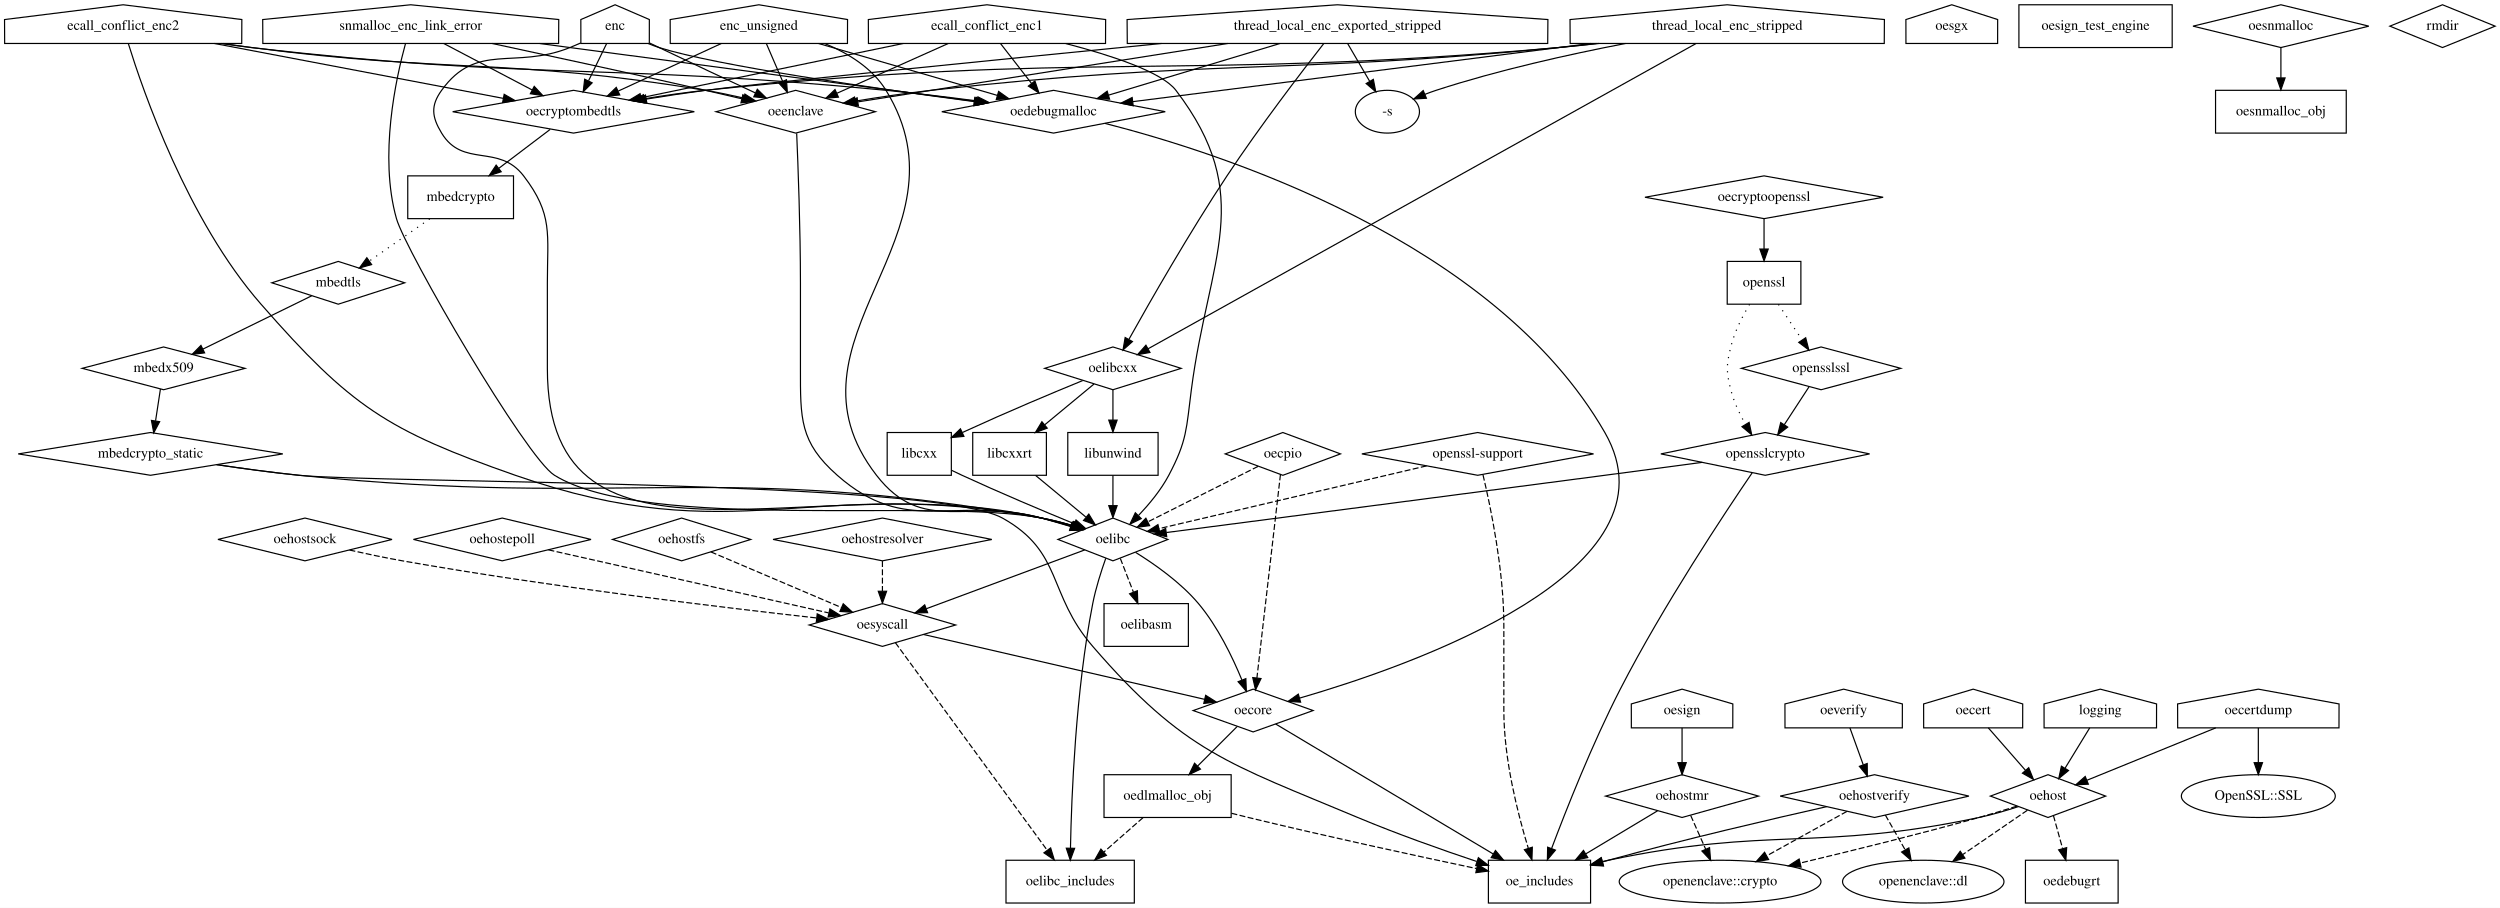
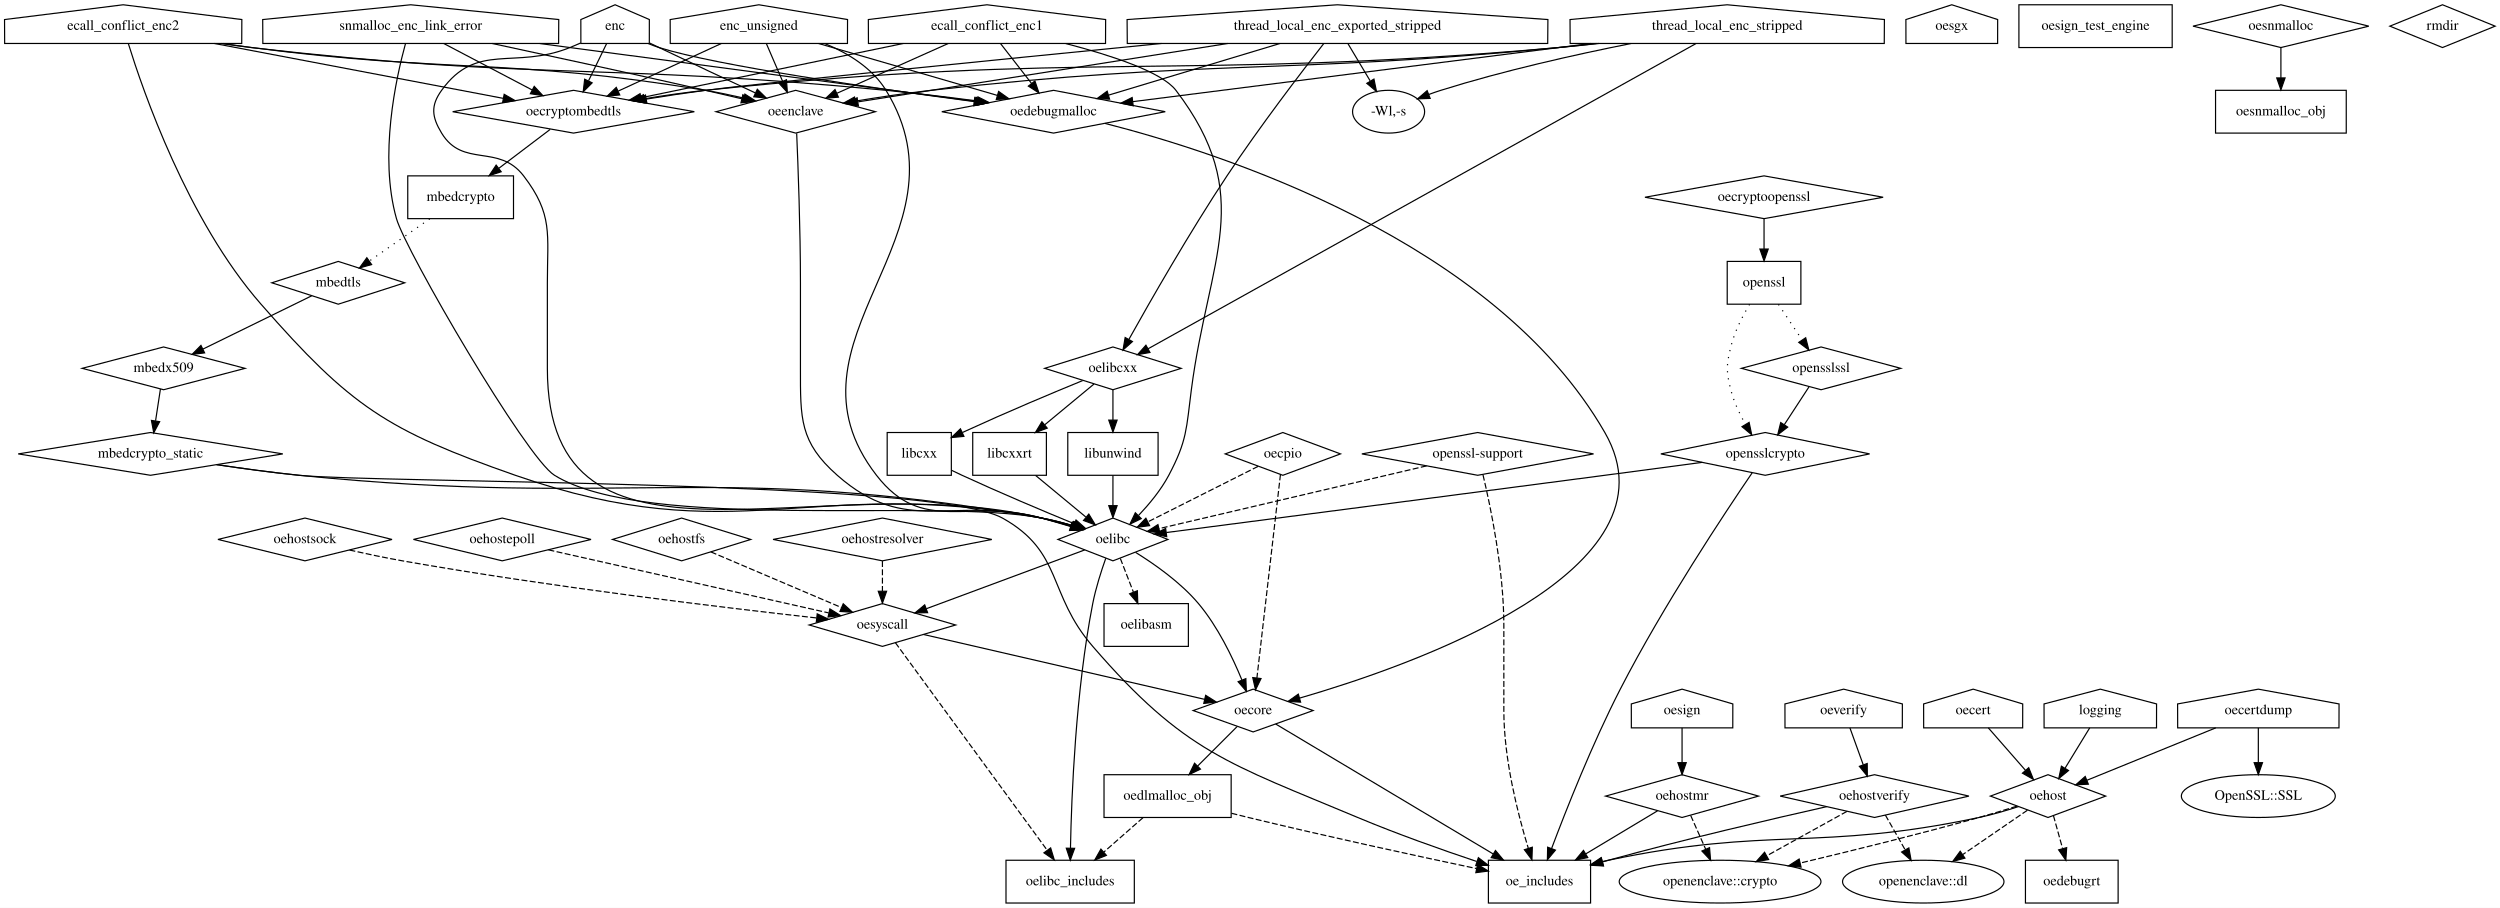
<svg xmlns="http://www.w3.org/2000/svg" width="2104pt" height="764pt" viewBox="0.00 0.00 2104.08 764.00">
  <g id="graph0" class="graph" transform="scale(1 1) rotate(0) translate(4 760)">
    <polygon fill="#ffffff" stroke="transparent" points="-4,4 -4,-760 2100.078,-760 2100.078,4 -4,4" />
    <g id="node1" class="node">
      <polygon fill="none" stroke="#000000" points="926.537,-743.562 826.679,-756 726.821,-743.562 726.914,-723.438 926.444,-723.438 926.537,-743.562" />
      <text text-anchor="middle" x="826.679" y="-734.9" font-family="Times,serif" font-size="12.00" fill="#000000">ecall_conflict_enc1</text>
    </g>
    <g id="node2" class="node">
      <polygon fill="none" stroke="#000000" points="478.679,-684 376.965,-666 478.679,-648 580.393,-666 478.679,-684" />
      <text text-anchor="middle" x="478.679" y="-662.9" font-family="Times,serif" font-size="12.00" fill="#000000">oecryptombedtls</text>
    </g>
    <g id="edge1" class="edge">
      <path fill="none" stroke="#000000" d="M756.256,-723.43C691.296,-709.99 596.054,-690.284 535.729,-677.803" />
      <polygon fill="#000000" stroke="#000000" points="536.125,-674.311 525.623,-675.713 534.707,-681.166 536.125,-674.311" />
    </g>
    <g id="node8" class="node">
      <polygon fill="none" stroke="#000000" points="932.679,-324 886.398,-306 932.679,-288 978.96,-306 932.679,-324" />
      <text text-anchor="middle" x="932.679" y="-302.9" font-family="Times,serif" font-size="12.00" fill="#000000">oelibc</text>
    </g>
    <g id="edge22" class="edge">
      <path fill="none" stroke="#000000" d="M892.95,-723.366C931.143,-713.491 973.875,-699.471 985.679,-684 1053.706,-594.839 1013.106,-543.217 998.679,-432 994.421,-399.18 995.17,-389.246 979.679,-360 973.134,-347.644 963.265,-335.719 954.257,-326.233" />
      <polygon fill="#000000" stroke="#000000" points="956.506,-323.53 946.985,-318.882 951.53,-328.453 956.506,-323.53" />
    </g>
    <g id="node14" class="node">
      <polygon fill="none" stroke="#000000" points="882.679,-684 788.635,-666 882.679,-648 976.722,-666 882.679,-684" />
      <text text-anchor="middle" x="882.679" y="-662.9" font-family="Times,serif" font-size="12.00" fill="#000000">oedebugmalloc</text>
    </g>
    <g id="edge18" class="edge">
      <path fill="none" stroke="#000000" d="M838.011,-723.43C845.499,-713.803 855.487,-700.962 864.119,-689.863" />
      <polygon fill="#000000" stroke="#000000" points="867.015,-691.84 870.392,-681.798 861.489,-687.543 867.015,-691.84" />
    </g>
    <g id="node15" class="node">
      <polygon fill="none" stroke="#000000" points="665.679,-684 598.611,-666 665.679,-648 732.747,-666 665.679,-684" />
      <text text-anchor="middle" x="665.679" y="-662.9" font-family="Times,serif" font-size="12.00" fill="#000000">oeenclave</text>
    </g>
    <g id="edge20" class="edge">
      <path fill="none" stroke="#000000" d="M794.098,-723.43C766.892,-711.263 728.205,-693.962 700.415,-681.534" />
      <polygon fill="#000000" stroke="#000000" points="701.634,-678.245 691.076,-677.358 698.776,-684.635 701.634,-678.245" />
    </g>
    <g id="node3" class="node">
      <polygon fill="none" stroke="#000000" points="428.179,-612 339.179,-612 339.179,-576 428.179,-576 428.179,-612" />
      <text text-anchor="middle" x="383.679" y="-590.9" font-family="Times,serif" font-size="12.00" fill="#000000">mbedcrypto</text>
    </g>
    <g id="edge2" class="edge">
      <path fill="none" stroke="#000000" d="M458.995,-651.082C446.547,-641.647 430.163,-629.23 415.857,-618.387" />
      <polygon fill="#000000" stroke="#000000" points="417.802,-615.47 407.719,-612.22 413.574,-621.049 417.802,-615.47" />
    </g>
    <g id="node4" class="node">
      <polygon fill="none" stroke="#000000" points="280.679,-540 224.745,-522 280.679,-504 336.613,-522 280.679,-540" />
      <text text-anchor="middle" x="280.679" y="-518.9" font-family="Times,serif" font-size="12.00" fill="#000000">mbedtls</text>
    </g>
    <g id="edge3" class="edge">
      <path fill="none" stroke="#000000" stroke-dasharray="1,5" d="M357.688,-575.831C342.244,-565.036 322.706,-551.378 307.175,-540.521" />
      <polygon fill="#000000" stroke="#000000" points="308.755,-537.356 298.554,-534.495 304.745,-543.093 308.755,-537.356" />
    </g>
    <g id="node5" class="node">
      <polygon fill="none" stroke="#000000" points="133.679,-468 65.128,-450 133.679,-432 202.23,-450 133.679,-468" />
      <text text-anchor="middle" x="133.679" y="-446.9" font-family="Times,serif" font-size="12.00" fill="#000000">mbedx509</text>
    </g>
    <g id="edge4" class="edge">
      <path fill="none" stroke="#000000" d="M258.353,-511.065C233.962,-499.118 194.647,-479.862 166.69,-466.169" />
      <polygon fill="#000000" stroke="#000000" points="168.203,-463.013 157.683,-461.757 165.124,-469.299 168.203,-463.013" />
    </g>
    <g id="node6" class="node">
      <polygon fill="none" stroke="#000000" points="122.679,-396 11.312,-378 122.679,-360 234.045,-378 122.679,-396" />
      <text text-anchor="middle" x="122.679" y="-374.9" font-family="Times,serif" font-size="12.00" fill="#000000">mbedcrypto_static</text>
    </g>
    <g id="edge5" class="edge">
      <path fill="none" stroke="#000000" d="M131.016,-432.571C129.791,-424.554 128.308,-414.845 126.934,-405.853" />
      <polygon fill="#000000" stroke="#000000" points="130.364,-405.126 125.394,-395.769 123.444,-406.183 130.364,-405.126" />
    </g>
    <g id="node7" class="node">
      <polygon fill="none" stroke="#000000" points="1334.679,-36 1248.679,-36 1248.679,0 1334.679,0 1334.679,-36" />
      <text text-anchor="middle" x="1291.679" y="-14.9" font-family="Times,serif" font-size="12.00" fill="#000000">oe_includes</text>
    </g>
    <g id="edge6" class="edge">
      <path fill="none" stroke="#000000" d="M178.56,-368.951C200.112,-365.724 224.995,-362.319 247.679,-360 313.236,-353.298 782.139,-356.122 839.679,-324 890.927,-295.39 877.295,-260.403 915.679,-216 992.833,-126.746 1029.893,-117.657 1138.679,-72 1171.465,-58.239 1209.118,-44.92 1238.867,-34.952" />
      <polygon fill="#000000" stroke="#000000" points="1240.249,-38.181 1248.634,-31.704 1238.041,-31.539 1240.249,-38.181" />
    </g>
    <g id="edge7" class="edge">
      <path fill="none" stroke="#000000" d="M178.245,-368.959C199.868,-365.714 224.882,-362.294 247.679,-360 524.519,-332.146 598.666,-372.306 872.679,-324 881.301,-322.48 890.433,-320.136 898.902,-317.637" />
      <polygon fill="#000000" stroke="#000000" points="899.954,-320.975 908.469,-314.671 897.881,-314.289 899.954,-320.975" />
    </g>
    <g id="node9" class="node">
      <polygon fill="none" stroke="#000000" points="1050.679,-180 1000.193,-162 1050.679,-144 1101.165,-162 1050.679,-180" />
      <text text-anchor="middle" x="1050.679" y="-158.9" font-family="Times,serif" font-size="12.00" fill="#000000">oecore</text>
    </g>
    <g id="edge8" class="edge">
      <path fill="none" stroke="#000000" d="M951.724,-295.113C967.457,-285.386 989.582,-269.928 1004.679,-252 1020.871,-232.772 1033.346,-206.881 1041.193,-187.805" />
      <polygon fill="#000000" stroke="#000000" points="1044.545,-188.845 1044.97,-178.259 1038.036,-186.27 1044.545,-188.845" />
    </g>
    <g id="node11" class="node">
      <polygon fill="none" stroke="#000000" points="950.679,-36 842.679,-36 842.679,0 950.679,0 950.679,-36" />
      <text text-anchor="middle" x="896.679" y="-14.9" font-family="Times,serif" font-size="12.00" fill="#000000">oelibc_includes</text>
    </g>
    <g id="edge14" class="edge">
      <path fill="none" stroke="#000000" d="M926.665,-290.175C922.88,-279.539 918.243,-265.119 915.679,-252 901.342,-178.645 897.796,-90.311 896.937,-46.098" />
      <polygon fill="#000000" stroke="#000000" points="900.437,-46.037 896.775,-36.095 893.438,-46.15 900.437,-46.037" />
    </g>
    <g id="node12" class="node">
      <polygon fill="none" stroke="#000000" points="996.179,-252 925.179,-252 925.179,-216 996.179,-216 996.179,-252" />
      <text text-anchor="middle" x="960.679" y="-230.9" font-family="Times,serif" font-size="12.00" fill="#000000">oelibasm</text>
    </g>
    <g id="edge13" class="edge">
      <path fill="none" stroke="#000000" stroke-dasharray="5,2" d="M938.893,-290.021C942.121,-281.719 946.16,-271.334 949.88,-261.768" />
      <polygon fill="#000000" stroke="#000000" points="953.232,-262.807 953.594,-252.218 946.707,-260.269 953.232,-262.807" />
    </g>
    <g id="node13" class="node">
      <polygon fill="none" stroke="#000000" points="738.679,-252 677.057,-234 738.679,-216 800.301,-234 738.679,-252" />
      <text text-anchor="middle" x="738.679" y="-230.9" font-family="Times,serif" font-size="12.00" fill="#000000">oesyscall</text>
    </g>
    <g id="edge15" class="edge">
      <path fill="none" stroke="#000000" d="M908.891,-297.171C875.592,-284.813 814.773,-262.241 775.572,-247.692" />
      <polygon fill="#000000" stroke="#000000" points="776.694,-244.376 766.101,-244.177 774.259,-250.938 776.694,-244.376" />
    </g>
    <g id="edge9" class="edge">
      <path fill="none" stroke="#000000" d="M1069.59,-150.701C1108.926,-127.197 1200.255,-72.627 1252.724,-41.276" />
      <polygon fill="#000000" stroke="#000000" points="1254.634,-44.212 1261.423,-36.078 1251.043,-38.203 1254.634,-44.212" />
    </g>
    <g id="node10" class="node">
      <polygon fill="none" stroke="#000000" points="1032.179,-108 925.179,-108 925.179,-72 1032.179,-72 1032.179,-108" />
      <text text-anchor="middle" x="978.679" y="-86.9" font-family="Times,serif" font-size="12.00" fill="#000000">oedlmalloc_obj</text>
    </g>
    <g id="edge10" class="edge">
      <path fill="none" stroke="#000000" d="M1037.136,-148.457C1027.78,-139.101 1015.054,-126.375 1003.864,-115.185" />
      <polygon fill="#000000" stroke="#000000" points="1006.33,-112.701 996.784,-108.105 1001.38,-117.651 1006.33,-112.701" />
    </g>
    <g id="edge11" class="edge">
      <path fill="none" stroke="#000000" stroke-dasharray="5,2" d="M1032.448,-75.545C1037.254,-74.32 1042.05,-73.122 1046.679,-72 1112.615,-56.014 1189.018,-39.489 1238.739,-29" />
      <polygon fill="#000000" stroke="#000000" points="1239.559,-32.404 1248.624,-26.92 1238.117,-25.554 1239.559,-32.404" />
    </g>
    <g id="edge12" class="edge">
      <path fill="none" stroke="#000000" stroke-dasharray="5,2" d="M957.987,-71.831C947.984,-63.048 935.824,-52.371 924.979,-42.849" />
      <polygon fill="#000000" stroke="#000000" points="927.188,-40.131 917.364,-36.163 922.569,-45.391 927.188,-40.131" />
    </g>
    <g id="edge16" class="edge">
      <path fill="none" stroke="#000000" d="M773.26,-226.02C831.273,-212.632 947.912,-185.715 1009.855,-171.421" />
      <polygon fill="#000000" stroke="#000000" points="1010.715,-174.815 1019.672,-169.155 1009.141,-167.994 1010.715,-174.815" />
    </g>
    <g id="edge17" class="edge">
      <path fill="none" stroke="#000000" stroke-dasharray="5,2" d="M749.539,-219.153C775.935,-183.068 843.748,-90.361 877.294,-44.501" />
      <polygon fill="#000000" stroke="#000000" points="880.253,-46.383 883.332,-36.246 874.604,-42.251 880.253,-46.383" />
    </g>
    <g id="edge19" class="edge">
      <path fill="none" stroke="#000000" d="M925.873,-656.181C1022.243,-631.674 1253.636,-557.789 1346.679,-396 1413.478,-279.845 1184.559,-199.918 1089.84,-172.482" />
      <polygon fill="#000000" stroke="#000000" points="1090.617,-169.064 1080.041,-169.692 1088.701,-175.797 1090.617,-169.064" />
    </g>
    <g id="edge21" class="edge">
      <path fill="none" stroke="#000000" d="M666.508,-647.819C667.679,-620.509 669.679,-567.268 669.679,-522 669.679,-522 669.679,-522 669.679,-450 669.679,-407.694 668.948,-387.982 700.679,-360 759.256,-308.343 796.985,-343.238 872.679,-324 880.772,-321.943 889.408,-319.501 897.532,-317.089" />
      <polygon fill="#000000" stroke="#000000" points="898.56,-320.435 907.119,-314.191 896.534,-313.735 898.56,-320.435" />
    </g>
    <g id="node16" class="node">
      <polygon fill="none" stroke="#000000" points="199.537,-743.562 99.679,-756 -.179,-743.562 -.086,-723.438 199.444,-723.438 199.537,-743.562" />
      <text text-anchor="middle" x="99.679" y="-734.9" font-family="Times,serif" font-size="12.00" fill="#000000">ecall_conflict_enc2</text>
    </g>
    <g id="edge23" class="edge">
      <path fill="none" stroke="#000000" d="M176.375,-723.43C248.133,-709.798 353.819,-689.72 419.339,-677.273" />
      <polygon fill="#000000" stroke="#000000" points="420.327,-680.648 429.499,-675.343 419.021,-673.771 420.327,-680.648" />
    </g>
    <g id="edge26" class="edge">
      <path fill="none" stroke="#000000" d="M104.004,-723.323C116.161,-684.023 153.835,-574.604 215.679,-504 291.215,-417.765 321.477,-397.873 429.679,-360 616.125,-294.74 678.558,-360.583 872.679,-324 881.113,-322.411 890.048,-320.091 898.375,-317.642" />
      <polygon fill="#000000" stroke="#000000" points="899.627,-320.918 908.155,-314.631 897.568,-314.228 899.627,-320.918" />
    </g>
    <g id="edge24" class="edge">
      <path fill="none" stroke="#000000" d="M182.113,-723.408C190.729,-722.138 199.371,-720.97 207.679,-720 443.946,-692.414 504.928,-707.071 741.679,-684 766.824,-681.55 794.407,-678.181 818.456,-675.019" />
      <polygon fill="#000000" stroke="#000000" points="819.078,-678.467 828.53,-673.681 818.156,-671.529 819.078,-678.467" />
    </g>
    <g id="edge25" class="edge">
      <path fill="none" stroke="#000000" d="M183.609,-723.412C191.732,-722.181 199.856,-721.019 207.679,-720 376.78,-697.969 421.416,-711.717 589.679,-684 600.223,-682.263 611.479,-679.89 622.007,-677.436" />
      <polygon fill="#000000" stroke="#000000" points="622.926,-680.815 631.833,-675.077 621.292,-674.009 622.926,-680.815" />
    </g>
    <g id="node17" class="node">
      <polygon fill="none" stroke="#000000" points="542.508,-743.562 513.679,-756 484.85,-743.562 484.877,-723.438 542.481,-723.438 542.508,-743.562" />
      <text text-anchor="middle" x="513.679" y="-734.9" font-family="Times,serif" font-size="12.00" fill="#000000">enc</text>
    </g>
    <g id="edge27" class="edge">
      <path fill="none" stroke="#000000" d="M506.596,-723.43C502.222,-714.432 496.483,-702.626 491.347,-692.06" />
      <polygon fill="#000000" stroke="#000000" points="494.376,-690.285 486.856,-682.821 488.08,-693.345 494.376,-690.285" />
    </g>
    <g id="edge30" class="edge">
      <path fill="none" stroke="#000000" d="M484.792,-723.876C481.738,-722.515 478.659,-721.197 475.679,-720 428.731,-701.136 397.263,-725.046 367.679,-684 358.324,-671.02 359.385,-661.682 367.679,-648 385.609,-618.421 415.628,-639.446 436.679,-612 461.616,-579.486 456.679,-562.976 456.679,-522 456.679,-522 456.679,-522 456.679,-450 456.679,-256.816 684.775,-368.858 872.679,-324 880.876,-322.043 889.608,-319.622 897.801,-317.196" />
      <polygon fill="#000000" stroke="#000000" points="898.901,-320.52 907.454,-314.266 896.868,-313.822 898.901,-320.52" />
    </g>
    <g id="edge28" class="edge">
      <path fill="none" stroke="#000000" d="M541.611,-723.367C544.624,-722.105 547.683,-720.95 550.679,-720 598.839,-704.732 733.571,-685.433 815.843,-674.528" />
      <polygon fill="#000000" stroke="#000000" points="816.397,-677.985 825.854,-673.208 815.482,-671.045 816.397,-677.985" />
    </g>
    <g id="edge29" class="edge">
      <path fill="none" stroke="#000000" d="M542.745,-723.813C545.425,-722.519 548.101,-721.232 550.679,-720 577.843,-707.016 608.734,-692.525 631.655,-681.827" />
      <polygon fill="#000000" stroke="#000000" points="633.372,-684.888 640.956,-677.489 630.414,-678.544 633.372,-684.888" />
    </g>
    <g id="node18" class="node">
      <polygon fill="none" stroke="#000000" points="709.317,-743.562 634.679,-756 560.041,-743.562 560.111,-723.438 709.247,-723.438 709.317,-743.562" />
      <text text-anchor="middle" x="634.679" y="-734.9" font-family="Times,serif" font-size="12.00" fill="#000000">enc_unsigned</text>
    </g>
    <g id="edge31" class="edge">
      <path fill="none" stroke="#000000" d="M603.11,-723.43C578.053,-711.865 542.946,-695.662 516.409,-683.414" />
      <polygon fill="#000000" stroke="#000000" points="517.6,-680.109 507.054,-679.096 514.667,-686.465 517.6,-680.109" />
    </g>
    <g id="edge34" class="edge">
      <path fill="none" stroke="#000000" d="M690.21,-723.338C709.978,-715.153 730.173,-702.695 741.679,-684 817.178,-561.328 645.513,-473.909 733.679,-360 772.739,-309.534 811.216,-341.172 872.679,-324 880.559,-321.798 888.99,-319.336 896.966,-316.957" />
      <polygon fill="#000000" stroke="#000000" points="898.184,-320.245 906.752,-314.013 896.168,-313.542 898.184,-320.245" />
    </g>
    <g id="edge32" class="edge">
      <path fill="none" stroke="#000000" d="M684.865,-723.43C728.853,-710.659 792.326,-692.231 835.421,-679.72" />
      <polygon fill="#000000" stroke="#000000" points="836.474,-683.059 845.101,-676.91 834.522,-676.337 836.474,-683.059" />
    </g>
    <g id="edge33" class="edge">
      <path fill="none" stroke="#000000" d="M640.952,-723.43C644.88,-714.306 650.052,-702.296 654.649,-691.618" />
      <polygon fill="#000000" stroke="#000000" points="657.918,-692.876 658.658,-682.307 651.489,-690.108 657.918,-692.876" />
    </g>
    <g id="node19" class="node">
      <polygon fill="none" stroke="#000000" points="1811.032,-167.562 1763.679,-180 1716.326,-167.562 1716.37,-147.438 1810.988,-147.438 1811.032,-167.562" />
      <text text-anchor="middle" x="1763.679" y="-158.9" font-family="Times,serif" font-size="12.00" fill="#000000">logging</text>
    </g>
    <g id="node20" class="node">
      <polygon fill="none" stroke="#000000" points="1719.679,-108 1671.174,-90 1719.679,-72 1768.184,-90 1719.679,-108" />
      <text text-anchor="middle" x="1719.679" y="-86.9" font-family="Times,serif" font-size="12.00" fill="#000000">oehost</text>
    </g>
    <g id="edge35" class="edge">
      <path fill="none" stroke="#000000" d="M1754.775,-147.43C1748.85,-137.735 1740.933,-124.78 1734.118,-113.628" />
      <polygon fill="#000000" stroke="#000000" points="1736.922,-111.504 1728.721,-104.796 1730.949,-115.154 1736.922,-111.504" />
    </g>
    <g id="edge36" class="edge">
      <path fill="none" stroke="#000000" d="M1694.824,-81.171C1684.661,-77.855 1672.717,-74.329 1661.679,-72 1525.098,-43.189 1486.26,-64.811 1349.679,-36 1348.012,-35.648 1346.325,-35.27 1344.626,-34.868" />
      <polygon fill="#000000" stroke="#000000" points="1345.393,-31.452 1334.837,-32.358 1343.654,-38.232 1345.393,-31.452" />
    </g>
    <g id="node21" class="node">
      <polygon fill="none" stroke="#000000" points="1778.679,-36 1700.679,-36 1700.679,0 1778.679,0 1778.679,-36" />
      <text text-anchor="middle" x="1739.679" y="-14.9" font-family="Times,serif" font-size="12.00" fill="#000000">oedebugrt</text>
    </g>
    <g id="edge37" class="edge">
      <path fill="none" stroke="#000000" stroke-dasharray="5,2" d="M1724.217,-73.662C1726.502,-65.435 1729.336,-55.233 1731.952,-45.818" />
      <polygon fill="#000000" stroke="#000000" points="1735.363,-46.614 1734.667,-36.042 1728.618,-44.741 1735.363,-46.614" />
    </g>
    <g id="node22" class="node">
      <ellipse fill="none" stroke="#000000" cx="1443.679" cy="-18" rx="84.902" ry="18" />
      <text text-anchor="middle" x="1443.679" y="-14.9" font-family="Times,serif" font-size="12.00" fill="#000000">openenclave::crypto</text>
    </g>
    <g id="edge38" class="edge">
      <path fill="none" stroke="#000000" stroke-dasharray="5,2" d="M1693.5,-81.522C1683.572,-78.4 1672.139,-74.916 1661.679,-72 1611.503,-58.012 1554.328,-43.918 1511.123,-33.637" />
      <polygon fill="#000000" stroke="#000000" points="1511.829,-30.208 1501.291,-31.306 1510.214,-37.019 1511.829,-30.208" />
    </g>
    <g id="node23" class="node">
      <ellipse fill="none" stroke="#000000" cx="1614.679" cy="-18" rx="67.93" ry="18" />
      <text text-anchor="middle" x="1614.679" y="-14.9" font-family="Times,serif" font-size="12.00" fill="#000000">openenclave::dl</text>
    </g>
    <g id="edge39" class="edge">
      <path fill="none" stroke="#000000" stroke-dasharray="5,2" d="M1702.34,-78.111C1687.623,-68.019 1666.085,-53.25 1648.041,-40.877" />
      <polygon fill="#000000" stroke="#000000" points="1649.735,-37.795 1639.508,-35.026 1645.776,-43.568 1649.735,-37.795" />
    </g>
    <g id="node24" class="node">
      <polygon fill="none" stroke="#000000" points="1698.379,-167.562 1656.679,-180 1614.978,-167.562 1615.017,-147.438 1698.34,-147.438 1698.379,-167.562" />
      <text text-anchor="middle" x="1656.679" y="-158.9" font-family="Times,serif" font-size="12.00" fill="#000000">oecert</text>
    </g>
    <g id="edge40" class="edge">
      <path fill="none" stroke="#000000" d="M1669.428,-147.43C1678.426,-137.147 1690.632,-123.196 1700.762,-111.62" />
      <polygon fill="#000000" stroke="#000000" points="1703.427,-113.889 1707.378,-104.059 1698.159,-109.28 1703.427,-113.889" />
    </g>
    <g id="node25" class="node">
      <polygon fill="none" stroke="#000000" points="1964.621,-167.562 1896.679,-180 1828.737,-167.562 1828.8,-147.438 1964.558,-147.438 1964.621,-167.562" />
      <text text-anchor="middle" x="1896.679" y="-158.9" font-family="Times,serif" font-size="12.00" fill="#000000">oecertdump</text>
    </g>
    <g id="edge42" class="edge">
      <path fill="none" stroke="#000000" d="M1860.86,-147.43C1829.14,-134.526 1783.223,-115.848 1752.455,-103.333" />
      <polygon fill="#000000" stroke="#000000" points="1753.617,-100.027 1743.035,-99.501 1750.979,-106.511 1753.617,-100.027" />
    </g>
    <g id="node26" class="node">
      <ellipse fill="none" stroke="#000000" cx="1896.679" cy="-90" rx="64.774" ry="18" />
      <text text-anchor="middle" x="1896.679" y="-86.9" font-family="Times,serif" font-size="12.00" fill="#000000">OpenSSL::SSL</text>
    </g>
    <g id="edge41" class="edge">
      <path fill="none" stroke="#000000" d="M1896.679,-147.43C1896.679,-139.101 1896.679,-128.367 1896.679,-118.436" />
      <polygon fill="#000000" stroke="#000000" points="1900.179,-118.128 1896.679,-108.128 1893.179,-118.128 1900.179,-118.128" />
    </g>
    <g id="node27" class="node">
      <polygon fill="none" stroke="#000000" points="1075.679,-396 1027.174,-378 1075.679,-360 1124.184,-378 1075.679,-396" />
      <text text-anchor="middle" x="1075.679" y="-374.9" font-family="Times,serif" font-size="12.00" fill="#000000">oecpio</text>
    </g>
    <g id="edge44" class="edge">
      <path fill="none" stroke="#000000" stroke-dasharray="5,2" d="M1054.885,-367.531C1030.495,-355.25 989.884,-334.803 962.228,-320.878" />
      <polygon fill="#000000" stroke="#000000" points="963.54,-317.62 953.034,-316.249 960.392,-323.872 963.54,-317.62" />
    </g>
    <g id="edge43" class="edge">
      <path fill="none" stroke="#000000" stroke-dasharray="5,2" d="M1073.675,-360.689C1069.342,-323.247 1059.068,-234.481 1053.845,-189.356" />
      <polygon fill="#000000" stroke="#000000" points="1057.319,-188.925 1052.692,-179.393 1050.365,-189.73 1057.319,-188.925" />
    </g>
    <g id="node28" class="node">
      <polygon fill="none" stroke="#000000" points="1480.679,-612 1380.447,-594 1480.679,-576 1580.91,-594 1480.679,-612" />
      <text text-anchor="middle" x="1480.679" y="-590.9" font-family="Times,serif" font-size="12.00" fill="#000000">oecryptoopenssl</text>
    </g>
    <g id="node29" class="node">
      <polygon fill="none" stroke="#000000" points="1511.679,-540 1449.679,-540 1449.679,-504 1511.679,-504 1511.679,-540" />
      <text text-anchor="middle" x="1480.679" y="-518.9" font-family="Times,serif" font-size="12.00" fill="#000000">openssl</text>
    </g>
    <g id="edge45" class="edge">
      <path fill="none" stroke="#000000" d="M1480.679,-575.831C1480.679,-568.131 1480.679,-558.974 1480.679,-550.417" />
      <polygon fill="#000000" stroke="#000000" points="1484.179,-550.413 1480.679,-540.413 1477.179,-550.413 1484.179,-550.413" />
    </g>
    <g id="node30" class="node">
      <polygon fill="none" stroke="#000000" points="1481.679,-396 1393.823,-378 1481.679,-360 1569.534,-378 1481.679,-396" />
      <text text-anchor="middle" x="1481.679" y="-374.9" font-family="Times,serif" font-size="12.00" fill="#000000">opensslcrypto</text>
    </g>
    <g id="edge46" class="edge">
      <path fill="none" stroke="#000000" stroke-dasharray="1,5" d="M1468.497,-503.882C1462.447,-493.789 1455.781,-480.722 1452.679,-468 1448.888,-452.455 1448.776,-447.517 1452.679,-432 1455.222,-421.89 1460.066,-411.609 1465.077,-402.769" />
      <polygon fill="#000000" stroke="#000000" points="1468.109,-404.519 1470.27,-394.147 1462.112,-400.907 1468.109,-404.519" />
    </g>
    <g id="node31" class="node">
      <polygon fill="none" stroke="#000000" points="1528.679,-468 1461.611,-450 1528.679,-432 1595.747,-450 1528.679,-468" />
      <text text-anchor="middle" x="1528.679" y="-446.9" font-family="Times,serif" font-size="12.00" fill="#000000">opensslssl</text>
    </g>
    <g id="edge49" class="edge">
      <path fill="none" stroke="#000000" stroke-dasharray="1,5" d="M1492.791,-503.831C1498.83,-494.773 1506.212,-483.7 1512.708,-473.957" />
      <polygon fill="#000000" stroke="#000000" points="1515.725,-475.741 1518.36,-465.479 1509.9,-471.858 1515.725,-475.741" />
    </g>
    <g id="edge47" class="edge">
      <path fill="none" stroke="#000000" d="M1470.678,-362.068C1448.152,-329.056 1395.859,-250.383 1359.679,-180 1336.173,-134.272 1314.14,-78.528 1301.832,-45.783" />
      <polygon fill="#000000" stroke="#000000" points="1305.105,-44.543 1298.333,-36.395 1298.546,-46.988 1305.105,-44.543" />
    </g>
    <g id="edge48" class="edge">
      <path fill="none" stroke="#000000" d="M1428.465,-370.869C1403.618,-367.549 1373.637,-363.555 1346.679,-360 1212.501,-342.304 1053.815,-321.695 977.751,-311.836" />
      <polygon fill="#000000" stroke="#000000" points="977.944,-308.332 967.577,-310.518 977.045,-315.274 977.944,-308.332" />
    </g>
    <g id="edge50" class="edge">
      <path fill="none" stroke="#000000" d="M1518.481,-434.377C1512.406,-425.071 1504.563,-413.057 1497.68,-402.512" />
      <polygon fill="#000000" stroke="#000000" points="1500.58,-400.552 1492.183,-394.091 1494.718,-404.378 1500.58,-400.552" />
    </g>
    <g id="node32" class="node">
      <polygon fill="none" stroke="#000000" points="418.679,-324 343.94,-306 418.679,-288 493.417,-306 418.679,-324" />
      <text text-anchor="middle" x="418.679" y="-302.9" font-family="Times,serif" font-size="12.00" fill="#000000">oehostepoll</text>
    </g>
    <g id="edge51" class="edge">
      <path fill="none" stroke="#000000" stroke-dasharray="5,2" d="M457.597,-297.243C517.08,-283.86 630.332,-258.378 693.407,-244.186" />
      <polygon fill="#000000" stroke="#000000" points="694.468,-247.535 703.456,-241.925 692.932,-240.706 694.468,-247.535" />
    </g>
    <g id="node33" class="node">
      <polygon fill="none" stroke="#000000" points="569.679,-324 511.522,-306 569.679,-288 627.836,-306 569.679,-324" />
      <text text-anchor="middle" x="569.679" y="-302.9" font-family="Times,serif" font-size="12.00" fill="#000000">oehostfs</text>
    </g>
    <g id="edge52" class="edge">
      <path fill="none" stroke="#000000" stroke-dasharray="5,2" d="M594.253,-295.531C623.124,-283.23 671.226,-262.738 703.912,-248.812" />
      <polygon fill="#000000" stroke="#000000" points="705.695,-251.857 713.523,-244.717 702.952,-245.417 705.695,-251.857" />
    </g>
    <g id="node34" class="node">
      <polygon fill="none" stroke="#000000" points="1411.679,-108 1347.334,-90 1411.679,-72 1476.024,-90 1411.679,-108" />
      <text text-anchor="middle" x="1411.679" y="-86.9" font-family="Times,serif" font-size="12.00" fill="#000000">oehostmr</text>
    </g>
    <g id="edge53" class="edge">
      <path fill="none" stroke="#000000" d="M1391.05,-77.623C1374.472,-67.676 1350.715,-53.422 1330.586,-41.344" />
      <polygon fill="#000000" stroke="#000000" points="1332.299,-38.291 1321.924,-36.147 1328.698,-44.293 1332.299,-38.291" />
    </g>
    <g id="edge54" class="edge">
      <path fill="none" stroke="#000000" stroke-dasharray="5,2" d="M1418.94,-73.662C1422.674,-65.26 1427.324,-54.797 1431.582,-45.218" />
      <polygon fill="#000000" stroke="#000000" points="1434.797,-46.602 1435.66,-36.042 1428.4,-43.759 1434.797,-46.602" />
    </g>
    <g id="node35" class="node">
      <polygon fill="none" stroke="#000000" points="738.679,-324 646.617,-306 738.679,-288 830.74,-306 738.679,-324" />
      <text text-anchor="middle" x="738.679" y="-302.9" font-family="Times,serif" font-size="12.00" fill="#000000">oehostresolver</text>
    </g>
    <g id="edge55" class="edge">
      <path fill="none" stroke="#000000" stroke-dasharray="5,2" d="M738.679,-287.831C738.679,-280.131 738.679,-270.974 738.679,-262.417" />
      <polygon fill="#000000" stroke="#000000" points="742.179,-262.413 738.679,-252.413 735.179,-262.413 742.179,-262.413" />
    </g>
    <g id="node36" class="node">
      <polygon fill="none" stroke="#000000" points="252.679,-324 179.423,-306 252.679,-288 325.935,-306 252.679,-324" />
      <text text-anchor="middle" x="252.679" y="-302.9" font-family="Times,serif" font-size="12.00" fill="#000000">oehostsock</text>
    </g>
    <g id="edge56" class="edge">
      <path fill="none" stroke="#000000" stroke-dasharray="5,2" d="M290.105,-297.097C304.046,-293.962 320.038,-290.581 334.679,-288 458.563,-266.163 605.205,-248.614 683.261,-239.929" />
      <polygon fill="#000000" stroke="#000000" points="683.797,-243.391 693.351,-238.813 683.027,-236.433 683.797,-243.391" />
    </g>
    <g id="node37" class="node">
      <polygon fill="none" stroke="#000000" points="1573.679,-108 1494.234,-90 1573.679,-72 1653.123,-90 1573.679,-108" />
      <text text-anchor="middle" x="1573.679" y="-86.9" font-family="Times,serif" font-size="12.00" fill="#000000">oehostverify</text>
    </g>
    <g id="edge57" class="edge">
      <path fill="none" stroke="#000000" d="M1533.42,-81.116C1488.427,-70.997 1413.507,-53.578 1349.679,-36 1348.037,-35.548 1346.371,-35.081 1344.69,-34.603" />
      <polygon fill="#000000" stroke="#000000" points="1345.559,-31.21 1334.979,-31.772 1343.6,-37.931 1345.559,-31.21" />
    </g>
    <g id="edge58" class="edge">
      <path fill="none" stroke="#000000" stroke-dasharray="5,2" d="M1550.438,-77.128C1531.694,-66.747 1504.918,-51.917 1482.871,-39.706" />
      <polygon fill="#000000" stroke="#000000" points="1484.504,-36.61 1474.061,-34.827 1481.113,-42.734 1484.504,-36.61" />
    </g>
    <g id="edge59" class="edge">
      <path fill="none" stroke="#000000" stroke-dasharray="5,2" d="M1582.778,-74.021C1587.641,-65.481 1593.759,-54.738 1599.333,-44.949" />
      <polygon fill="#000000" stroke="#000000" points="1602.545,-46.382 1604.452,-35.96 1596.462,-42.918 1602.545,-46.382" />
    </g>
    <g id="node38" class="node">
      <polygon fill="none" stroke="#000000" points="932.679,-468 875.263,-450 932.679,-432 990.094,-450 932.679,-468" />
      <text text-anchor="middle" x="932.679" y="-446.9" font-family="Times,serif" font-size="12.00" fill="#000000">oelibcxx</text>
    </g>
    <g id="node39" class="node">
      <polygon fill="none" stroke="#000000" points="796.679,-396 742.679,-396 742.679,-360 796.679,-360 796.679,-396" />
      <text text-anchor="middle" x="769.679" y="-374.9" font-family="Times,serif" font-size="12.00" fill="#000000">libcxx</text>
    </g>
    <g id="edge60" class="edge">
      <path fill="none" stroke="#000000" d="M907.176,-439.698C883.201,-429.895 846.156,-414.448 805.903,-395.984" />
      <polygon fill="#000000" stroke="#000000" points="807.265,-392.758 796.719,-391.743 804.331,-399.113 807.265,-392.758" />
    </g>
    <g id="node40" class="node">
      <polygon fill="none" stroke="#000000" points="876.679,-396 814.679,-396 814.679,-360 876.679,-360 876.679,-396" />
      <text text-anchor="middle" x="845.679" y="-374.9" font-family="Times,serif" font-size="12.00" fill="#000000">libcxxrt</text>
    </g>
    <g id="edge62" class="edge">
      <path fill="none" stroke="#000000" d="M916.722,-436.794C905.158,-427.224 889.182,-414.003 875.309,-402.522" />
      <polygon fill="#000000" stroke="#000000" points="877.368,-399.683 867.433,-396.003 872.905,-405.075 877.368,-399.683" />
    </g>
    <g id="node41" class="node">
      <polygon fill="none" stroke="#000000" points="970.679,-396 894.679,-396 894.679,-360 970.679,-360 970.679,-396" />
      <text text-anchor="middle" x="932.679" y="-374.9" font-family="Times,serif" font-size="12.00" fill="#000000">libunwind</text>
    </g>
    <g id="edge64" class="edge">
      <path fill="none" stroke="#000000" d="M932.679,-431.831C932.679,-424.131 932.679,-414.974 932.679,-406.417" />
      <polygon fill="#000000" stroke="#000000" points="936.179,-406.413 932.679,-396.413 929.179,-406.413 936.179,-406.413" />
    </g>
    <g id="edge61" class="edge">
      <path fill="none" stroke="#000000" d="M796.719,-364.257C799.729,-362.793 802.761,-361.348 805.679,-360 837.5,-345.296 874.431,-329.762 900.237,-319.148" />
      <polygon fill="#000000" stroke="#000000" points="901.622,-322.363 909.549,-315.333 898.968,-315.885 901.622,-322.363" />
    </g>
    <g id="edge63" class="edge">
      <path fill="none" stroke="#000000" d="M867.633,-359.831C880.516,-349.169 896.773,-335.715 909.811,-324.925" />
      <polygon fill="#000000" stroke="#000000" points="912.374,-327.347 917.847,-318.275 907.911,-321.954 912.374,-327.347" />
    </g>
    <g id="edge65" class="edge">
      <path fill="none" stroke="#000000" d="M932.679,-359.831C932.679,-352.131 932.679,-342.974 932.679,-334.417" />
      <polygon fill="#000000" stroke="#000000" points="936.179,-334.413 932.679,-324.413 929.179,-334.413 936.179,-334.413" />
    </g>
    <g id="node42" class="node">
      <polygon fill="none" stroke="#000000" points="1677.292,-743.562 1638.679,-756 1600.065,-743.562 1600.101,-723.438 1677.256,-723.438 1677.292,-743.562" />
      <text text-anchor="middle" x="1638.679" y="-734.9" font-family="Times,serif" font-size="12.00" fill="#000000">oesgx</text>
    </g>
    <g id="node43" class="node">
      <polygon fill="none" stroke="#000000" points="1454.401,-167.562 1411.679,-180 1368.957,-167.562 1368.997,-147.438 1454.361,-147.438 1454.401,-167.562" />
      <text text-anchor="middle" x="1411.679" y="-158.9" font-family="Times,serif" font-size="12.00" fill="#000000">oesign</text>
    </g>
    <g id="edge66" class="edge">
      <path fill="none" stroke="#000000" d="M1411.679,-147.43C1411.679,-139.101 1411.679,-128.367 1411.679,-118.436" />
      <polygon fill="#000000" stroke="#000000" points="1415.179,-118.128 1411.679,-108.128 1408.179,-118.128 1415.179,-118.128" />
    </g>
    <g id="node44" class="node">
      <polygon fill="none" stroke="#000000" points="1824.179,-756 1695.179,-756 1695.179,-720 1824.179,-720 1824.179,-756" />
      <text text-anchor="middle" x="1759.679" y="-734.9" font-family="Times,serif" font-size="12.00" fill="#000000">oesign_test_engine</text>
    </g>
    <g id="node45" class="node">
      <polygon fill="none" stroke="#000000" points="1915.679,-756 1841.682,-738 1915.679,-720 1989.676,-738 1915.679,-756" />
      <text text-anchor="middle" x="1915.679" y="-734.9" font-family="Times,serif" font-size="12.00" fill="#000000">oesnmalloc</text>
    </g>
    <g id="node46" class="node">
      <polygon fill="none" stroke="#000000" points="1970.679,-684 1860.679,-684 1860.679,-648 1970.679,-648 1970.679,-684" />
      <text text-anchor="middle" x="1915.679" y="-662.9" font-family="Times,serif" font-size="12.00" fill="#000000">oesnmalloc_obj</text>
    </g>
    <g id="edge67" class="edge">
      <path fill="none" stroke="#000000" d="M1915.679,-719.831C1915.679,-712.131 1915.679,-702.974 1915.679,-694.417" />
      <polygon fill="#000000" stroke="#000000" points="1919.179,-694.413 1915.679,-684.413 1912.179,-694.413 1919.179,-694.413" />
    </g>
    <g id="node47" class="node">
      <polygon fill="none" stroke="#000000" points="1597.097,-167.562 1547.679,-180 1498.261,-167.562 1498.307,-147.438 1597.051,-147.438 1597.097,-167.562" />
      <text text-anchor="middle" x="1547.679" y="-158.9" font-family="Times,serif" font-size="12.00" fill="#000000">oeverify</text>
    </g>
    <g id="edge68" class="edge">
      <path fill="none" stroke="#000000" d="M1552.94,-147.43C1556.156,-138.524 1560.366,-126.867 1564.151,-116.384" />
      <polygon fill="#000000" stroke="#000000" points="1567.5,-117.415 1567.605,-106.821 1560.916,-115.038 1567.5,-117.415" />
    </g>
    <g id="node48" class="node">
      <polygon fill="none" stroke="#000000" points="1239.679,-396 1142.171,-378 1239.679,-360 1337.187,-378 1239.679,-396" />
      <text text-anchor="middle" x="1239.679" y="-374.9" font-family="Times,serif" font-size="12.00" fill="#000000">openssl-support</text>
    </g>
    <g id="edge69" class="edge">
      <path fill="none" stroke="#000000" stroke-dasharray="5,2" d="M1244.131,-360.397C1250.559,-333.392 1261.679,-280.028 1261.679,-234 1261.679,-234 1261.679,-234 1261.679,-162 1261.679,-121.061 1273.443,-74.926 1282.238,-46.157" />
      <polygon fill="#000000" stroke="#000000" points="1285.65,-46.975 1285.317,-36.385 1278.974,-44.871 1285.65,-46.975" />
    </g>
    <g id="edge70" class="edge">
      <path fill="none" stroke="#000000" stroke-dasharray="5,2" d="M1196.669,-367.913C1136.734,-353.857 1028.992,-328.588 971.427,-315.087" />
      <polygon fill="#000000" stroke="#000000" points="972.157,-311.664 961.622,-312.788 970.558,-318.479 972.157,-311.664" />
    </g>
    <g id="node49" class="node">
      <polygon fill="none" stroke="#000000" points="2051.679,-756 2007.38,-738 2051.679,-720 2095.977,-738 2051.679,-756" />
      <text text-anchor="middle" x="2051.679" y="-734.9" font-family="Times,serif" font-size="12.00" fill="#000000">rmdir</text>
    </g>
    <g id="node50" class="node">
      <polygon fill="none" stroke="#000000" points="466.257,-743.562 341.679,-756 217.101,-743.562 217.217,-723.438 466.141,-723.438 466.257,-743.562" />
      <text text-anchor="middle" x="341.679" y="-734.9" font-family="Times,serif" font-size="12.00" fill="#000000">snmalloc_enc_link_error</text>
    </g>
    <g id="edge71" class="edge">
      <path fill="none" stroke="#000000" d="M369.403,-723.43C390.843,-712.162 420.663,-696.49 443.737,-684.364" />
      <polygon fill="#000000" stroke="#000000" points="445.626,-687.325 452.85,-679.574 442.37,-681.128 445.626,-687.325" />
    </g>
    <g id="edge74" class="edge">
      <path fill="none" stroke="#000000" d="M337.285,-723.36C329.349,-694.532 314.772,-628.642 329.679,-576 337.358,-548.882 438.698,-374.809 462.679,-360 540.497,-311.942 782.855,-341.23 872.679,-324 881.107,-322.383 890.041,-320.053 898.367,-317.602" />
      <polygon fill="#000000" stroke="#000000" points="899.619,-320.879 908.148,-314.594 897.561,-314.189 899.619,-320.879" />
    </g>
    <g id="edge72" class="edge">
      <path fill="none" stroke="#000000" d="M450.28,-723.397C458.874,-722.246 467.419,-721.103 475.679,-720 596.112,-703.922 736.613,-685.313 817.061,-674.673" />
      <polygon fill="#000000" stroke="#000000" points="817.592,-678.133 827.047,-673.352 816.674,-671.193 817.592,-678.133" />
    </g>
    <g id="edge73" class="edge">
      <path fill="none" stroke="#000000" d="M410.175,-723.435C460.013,-712.753 529.093,-697.769 589.679,-684 599.596,-681.746 610.225,-679.268 620.298,-676.89" />
      <polygon fill="#000000" stroke="#000000" points="621.215,-680.27 630.139,-674.558 619.601,-673.459 621.215,-680.27" />
    </g>
    <g id="node51" class="node">
      <polygon fill="none" stroke="#000000" points="1298.762,-743.562 1121.679,-756 944.596,-743.562 944.761,-723.438 1298.597,-723.438 1298.762,-743.562" />
      <text text-anchor="middle" x="1121.679" y="-734.9" font-family="Times,serif" font-size="12.00" fill="#000000">thread_local_enc_exported_stripped</text>
    </g>
    <g id="edge76" class="edge">
      <path fill="none" stroke="#000000" d="M973.58,-723.425C829.467,-709.167 626.898,-688.902 589.679,-684 573.49,-681.868 556.031,-679.207 539.859,-676.591" />
      <polygon fill="#000000" stroke="#000000" points="540.414,-673.136 529.98,-674.974 539.282,-680.044 540.414,-673.136" />
    </g>
    <g id="edge77" class="edge">
      <path fill="none" stroke="#000000" d="M1073.314,-723.43C1031.138,-710.724 970.374,-692.419 928.857,-679.911" />
      <polygon fill="#000000" stroke="#000000" points="929.847,-676.554 919.262,-677.021 927.828,-683.257 929.847,-676.554" />
    </g>
    <g id="edge78" class="edge">
      <path fill="none" stroke="#000000" d="M1029.4,-723.43C935.82,-708.654 794.28,-686.306 718.305,-674.309" />
      <polygon fill="#000000" stroke="#000000" points="718.455,-670.79 708.032,-672.687 717.363,-677.704 718.455,-670.79" />
    </g>
    <g id="edge79" class="edge">
      <path fill="none" stroke="#000000" d="M1110.011,-723.223C1091.88,-700.037 1056.17,-653.47 1028.679,-612 997.248,-564.587 964.194,-506.786 946.244,-474.622" />
      <polygon fill="#000000" stroke="#000000" points="949.093,-472.544 941.176,-465.503 942.974,-475.944 949.093,-472.544" />
    </g>
    <g id="node52" class="node">
-       <ellipse fill="none" stroke="#000000" cx="1163.679" cy="-666" rx="27" ry="18" />
-       <text text-anchor="middle" x="1163.679" y="-662.9" font-family="Times,serif" font-size="12.00" fill="#000000">-s</text>
+       <ellipse fill="none" stroke="#000000" cx="1164.679" cy="-666" rx="30.328" ry="18" />
+       <text text-anchor="middle" x="1164.679" y="-662.9" font-family="Times,serif" font-size="12.00" fill="#000000">-Wl,-s</text>
    </g>
    <g id="edge75" class="edge">
-       <path fill="none" stroke="#000000" d="M1130.178,-723.43C1135.48,-714.34 1142.454,-702.385 1148.666,-691.737" />
-       <polygon fill="#000000" stroke="#000000" points="1151.851,-693.222 1153.867,-682.821 1145.804,-689.695 1151.851,-693.222" />
+       <path fill="none" stroke="#000000" d="M1130.381,-723.43C1135.771,-714.404 1142.849,-702.552 1149.175,-691.961" />
+       <polygon fill="#000000" stroke="#000000" points="1152.356,-693.46 1154.478,-683.08 1146.346,-689.871 1152.356,-693.46" />
    </g>
    <g id="node53" class="node">
      <polygon fill="none" stroke="#000000" points="1581.975,-743.562 1449.679,-756 1317.383,-743.562 1317.506,-723.438 1581.851,-723.438 1581.975,-743.562" />
      <text text-anchor="middle" x="1449.679" y="-734.9" font-family="Times,serif" font-size="12.00" fill="#000000">thread_local_enc_stripped</text>
    </g>
    <g id="edge81" class="edge">
      <path fill="none" stroke="#000000" d="M1341.615,-723.435C1330.171,-722.151 1318.694,-720.973 1307.679,-720 989.406,-691.89 907.417,-717.624 589.679,-684 572.958,-682.231 554.925,-679.615 538.355,-676.922" />
      <polygon fill="#000000" stroke="#000000" points="538.69,-673.429 528.251,-675.242 537.542,-680.335 538.69,-673.429" />
    </g>
    <g id="edge82" class="edge">
      <path fill="none" stroke="#000000" d="M1334.938,-723.43C1219.106,-708.721 1044.179,-686.508 949.405,-674.473" />
      <polygon fill="#000000" stroke="#000000" points="949.732,-670.987 939.371,-673.199 948.851,-677.931 949.732,-670.987" />
    </g>
    <g id="edge83" class="edge">
      <path fill="none" stroke="#000000" d="M1339.668,-723.415C1328.868,-722.176 1318.067,-721.012 1307.679,-720 1073.575,-697.201 1013.408,-710.368 779.679,-684 758.739,-681.638 735.765,-678.179 715.961,-674.922" />
      <polygon fill="#000000" stroke="#000000" points="716.362,-671.441 705.922,-673.245 715.208,-678.345 716.362,-671.441" />
    </g>
    <g id="edge84" class="edge">
      <path fill="none" stroke="#000000" d="M1423.33,-723.322C1335.698,-674.506 1054.383,-517.796 962.22,-466.456" />
      <polygon fill="#000000" stroke="#000000" points="963.848,-463.357 953.409,-461.548 960.442,-469.472 963.848,-463.357" />
    </g>
    <g id="edge80" class="edge">
-       <path fill="none" stroke="#000000" d="M1364.103,-723.424C1316.542,-714.26 1256.646,-700.952 1204.679,-684 1201.575,-682.987 1198.386,-681.823 1195.223,-680.583" />
-       <polygon fill="#000000" stroke="#000000" points="1196.503,-677.324 1185.926,-676.715 1193.814,-683.788 1196.503,-677.324" />
+       <path fill="none" stroke="#000000" d="M1368.726,-723.391C1321.525,-714.001 1261.142,-700.48 1208.679,-684 1205.35,-682.954 1201.92,-681.763 1198.514,-680.503" />
+       <polygon fill="#000000" stroke="#000000" points="1199.668,-677.196 1189.079,-676.832 1197.13,-683.72 1199.668,-677.196" />
    </g>
  </g>
</svg>
